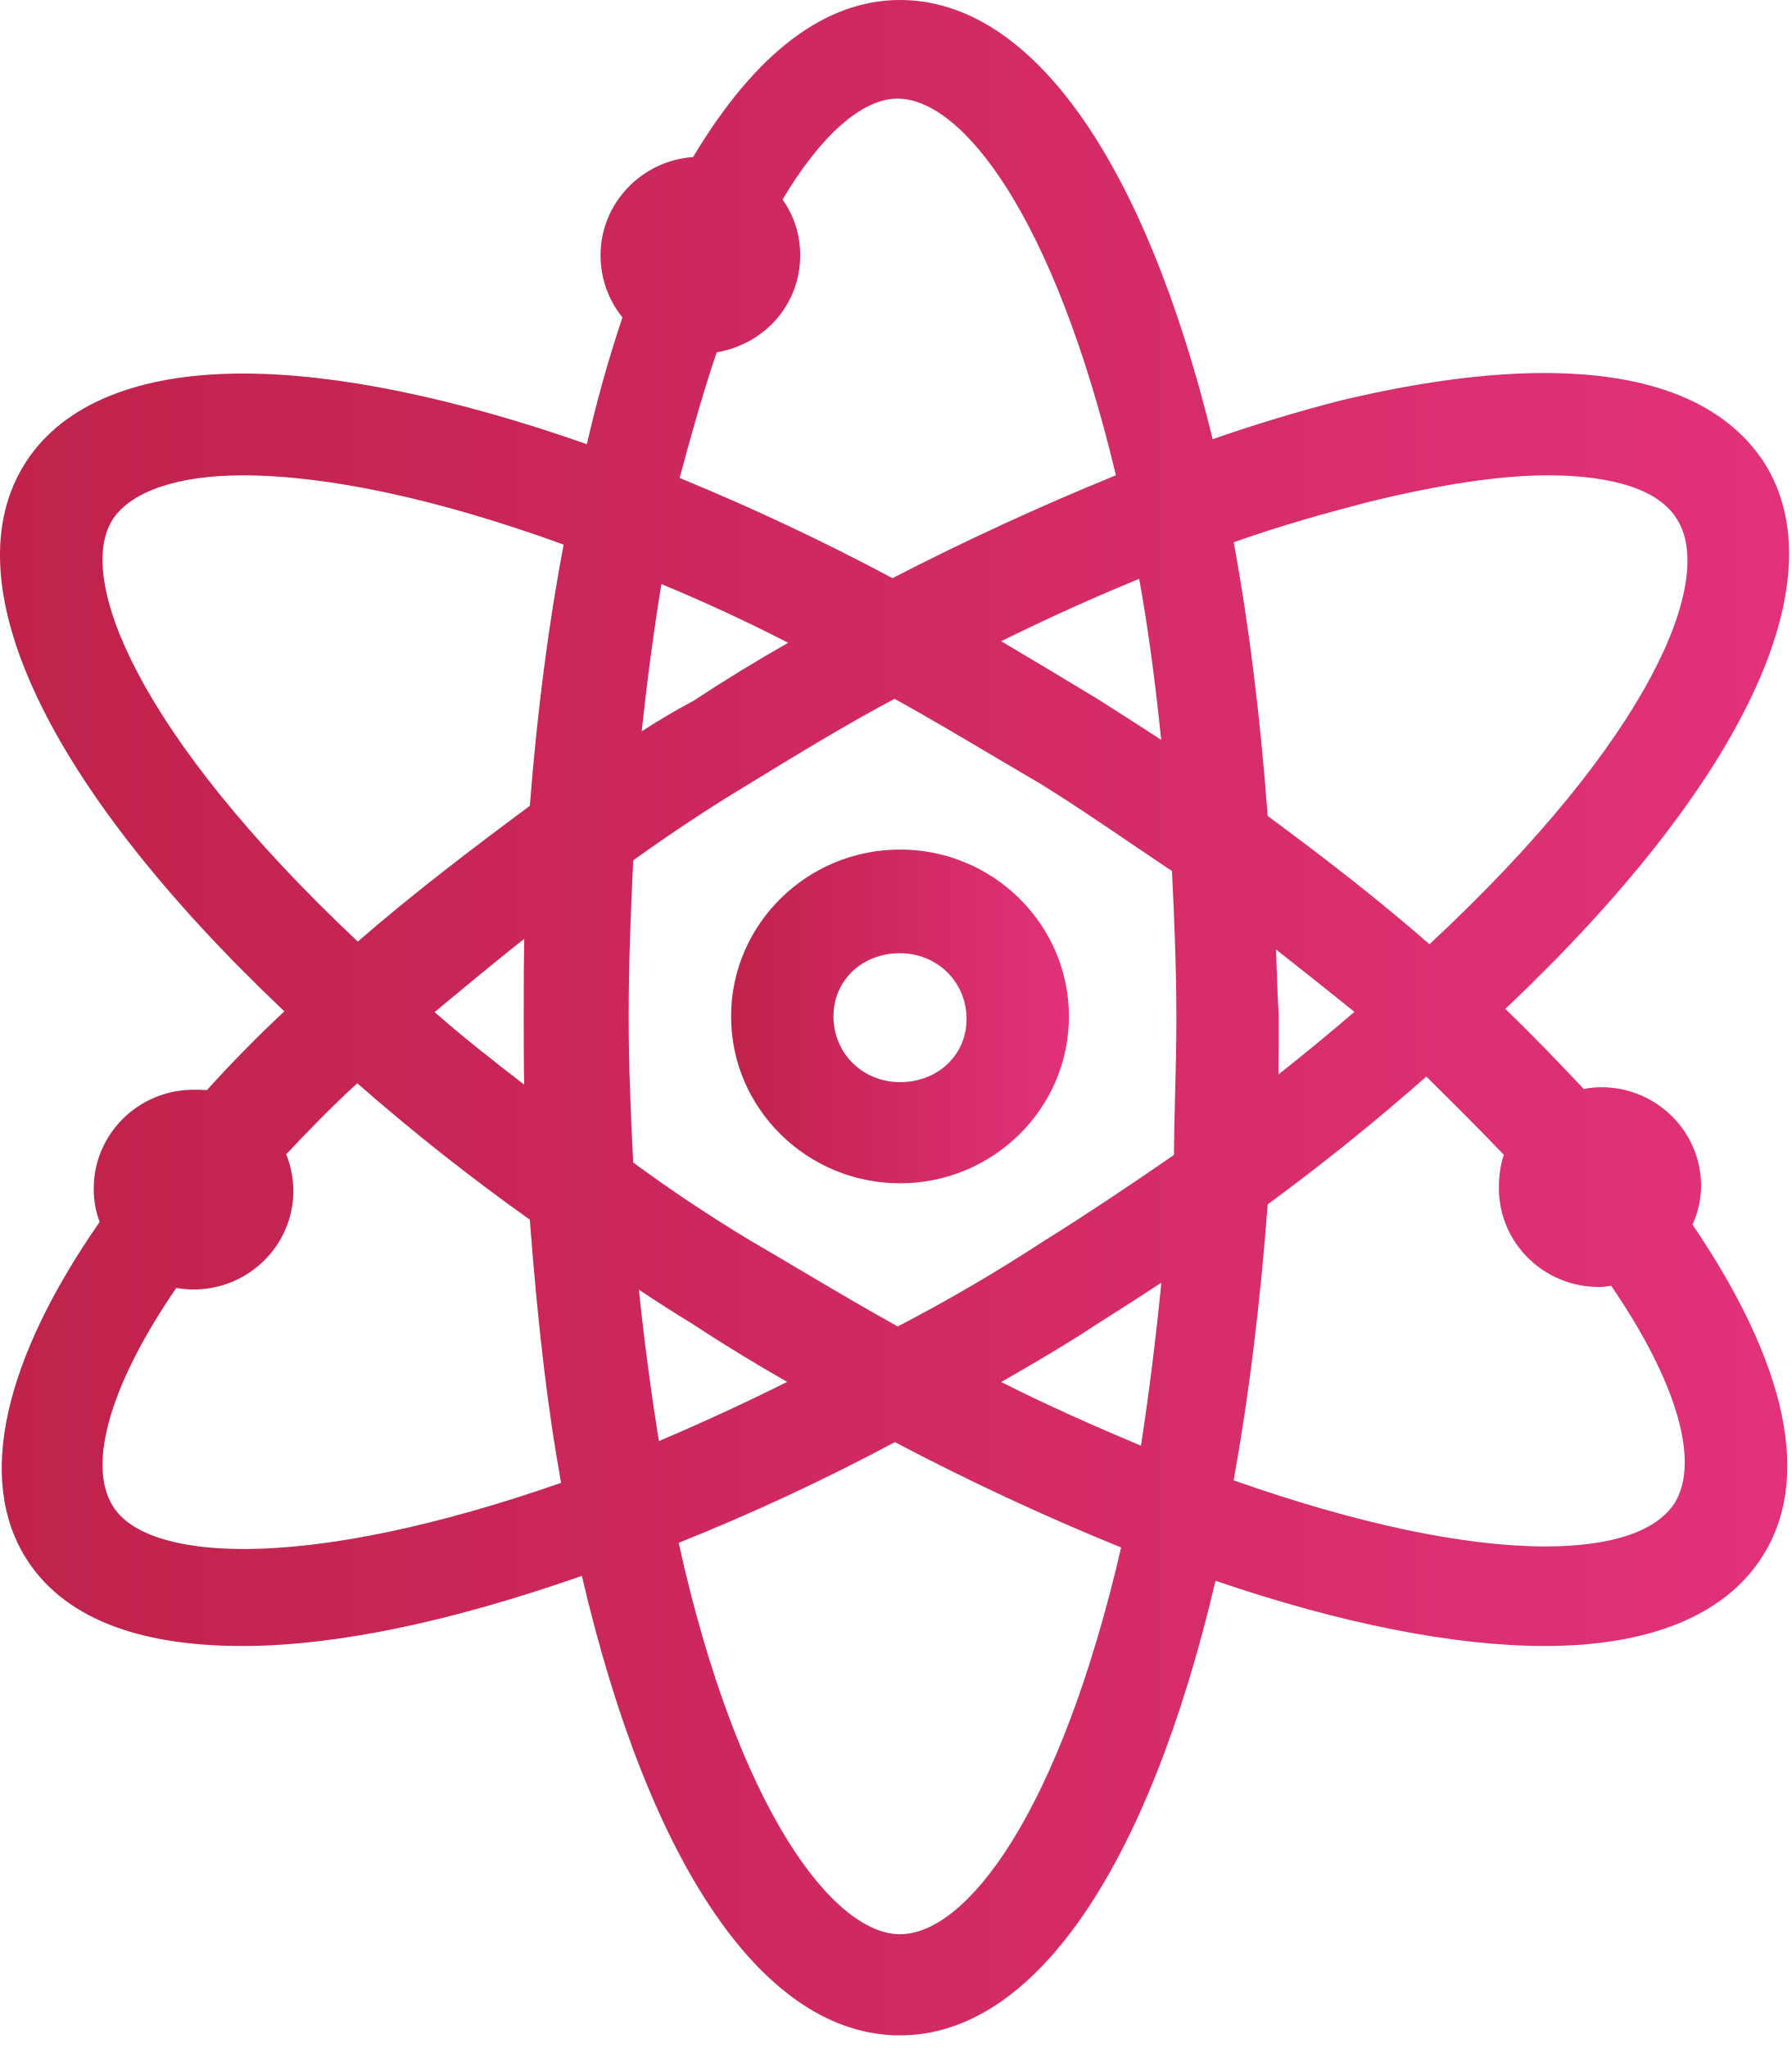
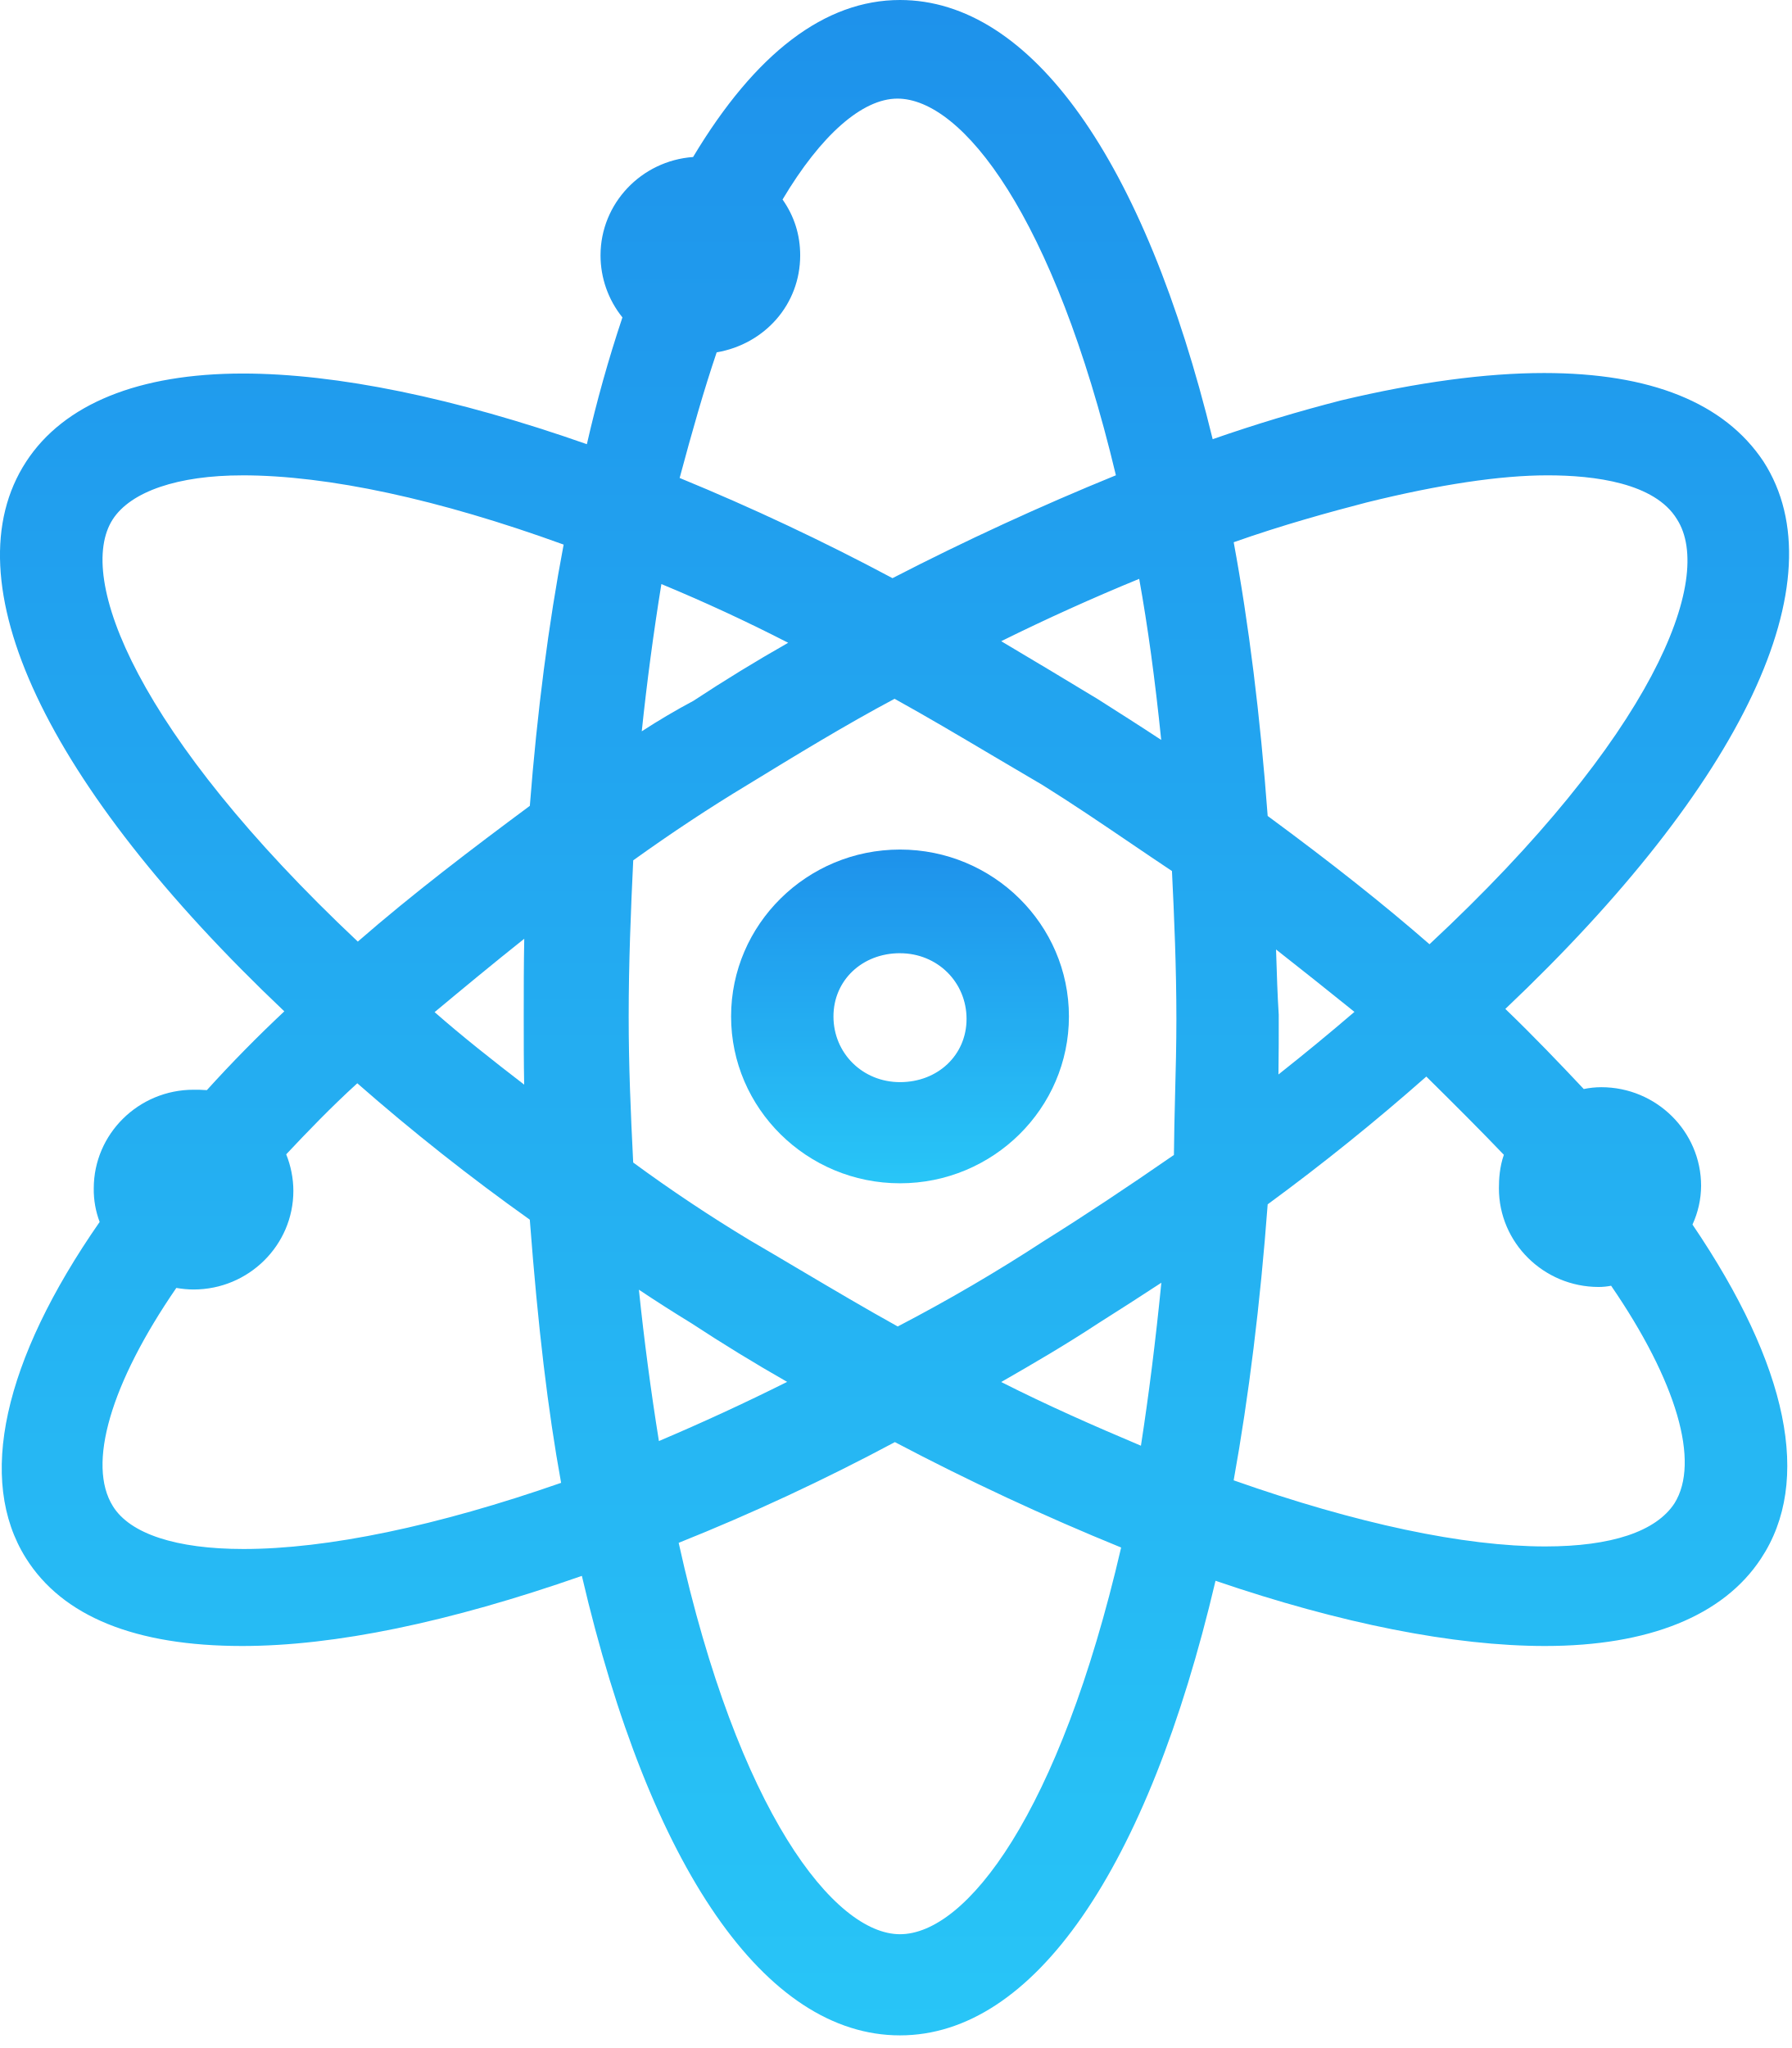
<svg xmlns="http://www.w3.org/2000/svg" width="63" height="72" viewBox="0 0 63 72">
  <defs>
-     <linearGradient x1="100%" y1="50%" x2="-1.129%" y2="50%" id="a">
-       <stop stop-color="#DF1C6C" offset="0%" />
-       <stop stop-color="#B80B37" offset="100%" />
+     <linearGradient x1="51.086%" y1="98.914%" x2="51.086%" y2="1.086%" id="a">
+       <stop stop-color="#12BFF6" offset="0%" />
+       <stop stop-color="#0787E9" offset="100%" />
    </linearGradient>
  </defs>
  <g fill="none" fill-rule="evenodd">
    <path d="M-8-4h80v80H-8z" />
    <g fill="url(#a)" opacity=".903">
      <path d="M23.9 16.804a82.12 82.12 0 0 1 7.484 3.522 97.325 97.325 0 0 1 7.856-3.617c-2.183-9.14-5.407-13.242-7.683-13.242-1.236 0-2.692 1.284-4.039 3.547.411.584.62 1.241.62 1.964 0 1.725-1.246 3.118-2.937 3.41-.448 1.323-.857 2.757-1.302 4.416m-.642 3.729a93.24 93.24 0 0 0-.69 5.177 24.11 24.11 0 0 1 1.814-1.07 58.944 58.944 0 0 1 3.335-2.042 60.188 60.188 0 0 0-4.46-2.065m11.95 2.009c1.11.656 2.25 1.344 3.391 2.033.74.47 1.488.945 2.236 1.438-.219-2.143-.472-3.99-.774-5.663a76.149 76.149 0 0 0-4.852 2.192m-26.69-5.83c-2.253 0-3.912.563-4.552 1.546-1.316 2.043.847 7.53 8.617 14.845 1.928-1.68 4.028-3.273 6.049-4.772.258-3.307.657-6.39 1.189-9.185-4.392-1.595-8.286-2.435-11.303-2.435m36.06 11.975c2.257 1.662 4.091 3.115 5.69 4.51 7.866-7.322 10.044-12.855 8.702-14.942-.778-1.279-2.904-1.543-4.552-1.543-1.658 0-3.795.32-6.351.951-1.298.337-2.967.794-4.684 1.401.532 2.878.934 6.11 1.195 9.623m.301 4.896c.022.7.043 1.398.088 2.096 0 .705.001 1.408-.01 2.096a86.3 86.3 0 0 0 2.672-2.2 266.07 266.07 0 0 0-2.757-2.194l.007.202m-29.596 2c.975.855 2.036 1.693 3.15 2.549-.015-.772-.015-1.553-.015-2.397 0-.934 0-1.838.018-2.731-1.094.87-2.136 1.733-3.153 2.58m6.984 5.287a54.413 54.413 0 0 0 4.091 2.727c.58.338 1.163.683 1.738 1.024 1.208.715 2.357 1.394 3.473 2.013a60.438 60.438 0 0 0 5.16-3.018c1.386-.865 2.873-1.85 4.552-3.012.005-.694.024-1.4.041-2.115.024-.88.046-1.774.046-2.667 0-1.795-.077-3.602-.156-5.2-.48-.319-.962-.646-1.447-.975-1.007-.683-2.048-1.39-3.107-2.05-.565-.33-1.144-.673-1.716-1.011-1.211-.717-2.363-1.4-3.484-2.019-1.728.919-3.483 1.992-5.185 3.033-1.328.801-2.64 1.668-4.005 2.646-.084 1.753-.16 3.61-.16 5.488 0 1.734.07 3.367.159 5.136m.2 4.47a96.59 96.59 0 0 0 .704 5.322 80.248 80.248 0 0 0 4.51-2.08 62.674 62.674 0 0 1-3.371-2.064 55.57 55.57 0 0 1-1.843-1.177m12.74 3.245c1.633.826 3.232 1.53 4.914 2.24.277-1.787.518-3.705.718-5.73-.74.487-1.477.956-2.2 1.414-1.167.768-2.314 1.436-3.431 2.076m8.174 3.457c4.32 1.523 8.099 2.324 10.958 2.324 2.324 0 3.893-.524 4.542-1.515.91-1.45.08-4.29-2.227-7.65-.14.027-.285.043-.437.043-1.935 0-3.509-1.556-3.509-3.467 0-.324.024-.748.174-1.18-.82-.858-1.748-1.783-2.727-2.75a79.203 79.203 0 0 1-5.578 4.492c-.26 3.482-.662 6.741-1.196 9.703M6.2 45.279c-2.313 3.365-3.147 6.21-2.229 7.675.602.97 2.231 1.503 4.589 1.503 2.952 0 6.802-.803 11.171-2.326-.466-2.56-.812-5.466-1.101-9.252a75.86 75.86 0 0 1-6.066-4.795c-.92.837-1.766 1.717-2.5 2.498.162.4.252.848.252 1.285 0 1.911-1.574 3.467-3.51 3.467-.194 0-.397-.02-.606-.055m17.665 8.961C25.954 63.688 29.336 68 31.647 68c2.328 0 5.6-4.21 7.777-13.595a89.347 89.347 0 0 1-7.956-3.706 75.964 75.964 0 0 1-7.602 3.541m7.781 17.316c-4.735 0-8.787-5.87-11.186-16.154-4.68 1.636-8.696 2.465-11.944 2.465-3.762 0-6.32-1.04-7.605-3.088-1.728-2.75-.806-6.934 2.592-11.82a3.206 3.206 0 0 1-.207-1.181c0-1.912 1.575-3.467 3.51-3.467.143 0 .3 0 .467.014a47.435 47.435 0 0 1 2.724-2.77C1.59 27.589-1.8 20.4.92 16.23c1.32-2.026 3.954-3.098 7.62-3.098 3.298 0 7.463.857 12.097 2.484a46.807 46.807 0 0 1 1.25-4.457 3.477 3.477 0 0 1-.77-2.181c0-1.827 1.438-3.328 3.255-3.458C26.567 1.857 29.013 0 31.647 0c4.612 0 8.595 5.61 10.996 15.44a56.014 56.014 0 0 1 4.525-1.366c2.686-.638 5.079-.96 7.129-.96 3.746 0 6.342 1.046 7.714 3.11 2.683 4.164-.71 11.32-9.077 19.246 1.01.972 1.9 1.906 2.758 2.816a3.04 3.04 0 0 1 .616-.064c1.935 0 3.51 1.555 3.51 3.467a3.3 3.3 0 0 1-.303 1.362c3.375 4.975 4.208 9.03 2.406 11.747-1.322 2.007-3.948 3.069-7.593 3.069-3.206 0-7.194-.791-11.585-2.293-2.392 10.174-6.411 15.982-11.096 15.982" />
      <path d="M31.648 33.511c-1.334 0-2.34.956-2.34 2.223 0 1.296 1.027 2.31 2.34 2.31 1.333 0 2.34-.955 2.34-2.222 0-1.296-1.028-2.31-2.34-2.31m0 8.088c-3.275 0-5.94-2.632-5.94-5.866 0-3.235 2.665-5.867 5.94-5.867 3.275 0 5.94 2.632 5.94 5.867 0 3.234-2.665 5.866-5.94 5.866" />
    </g>
  </g>
</svg>
